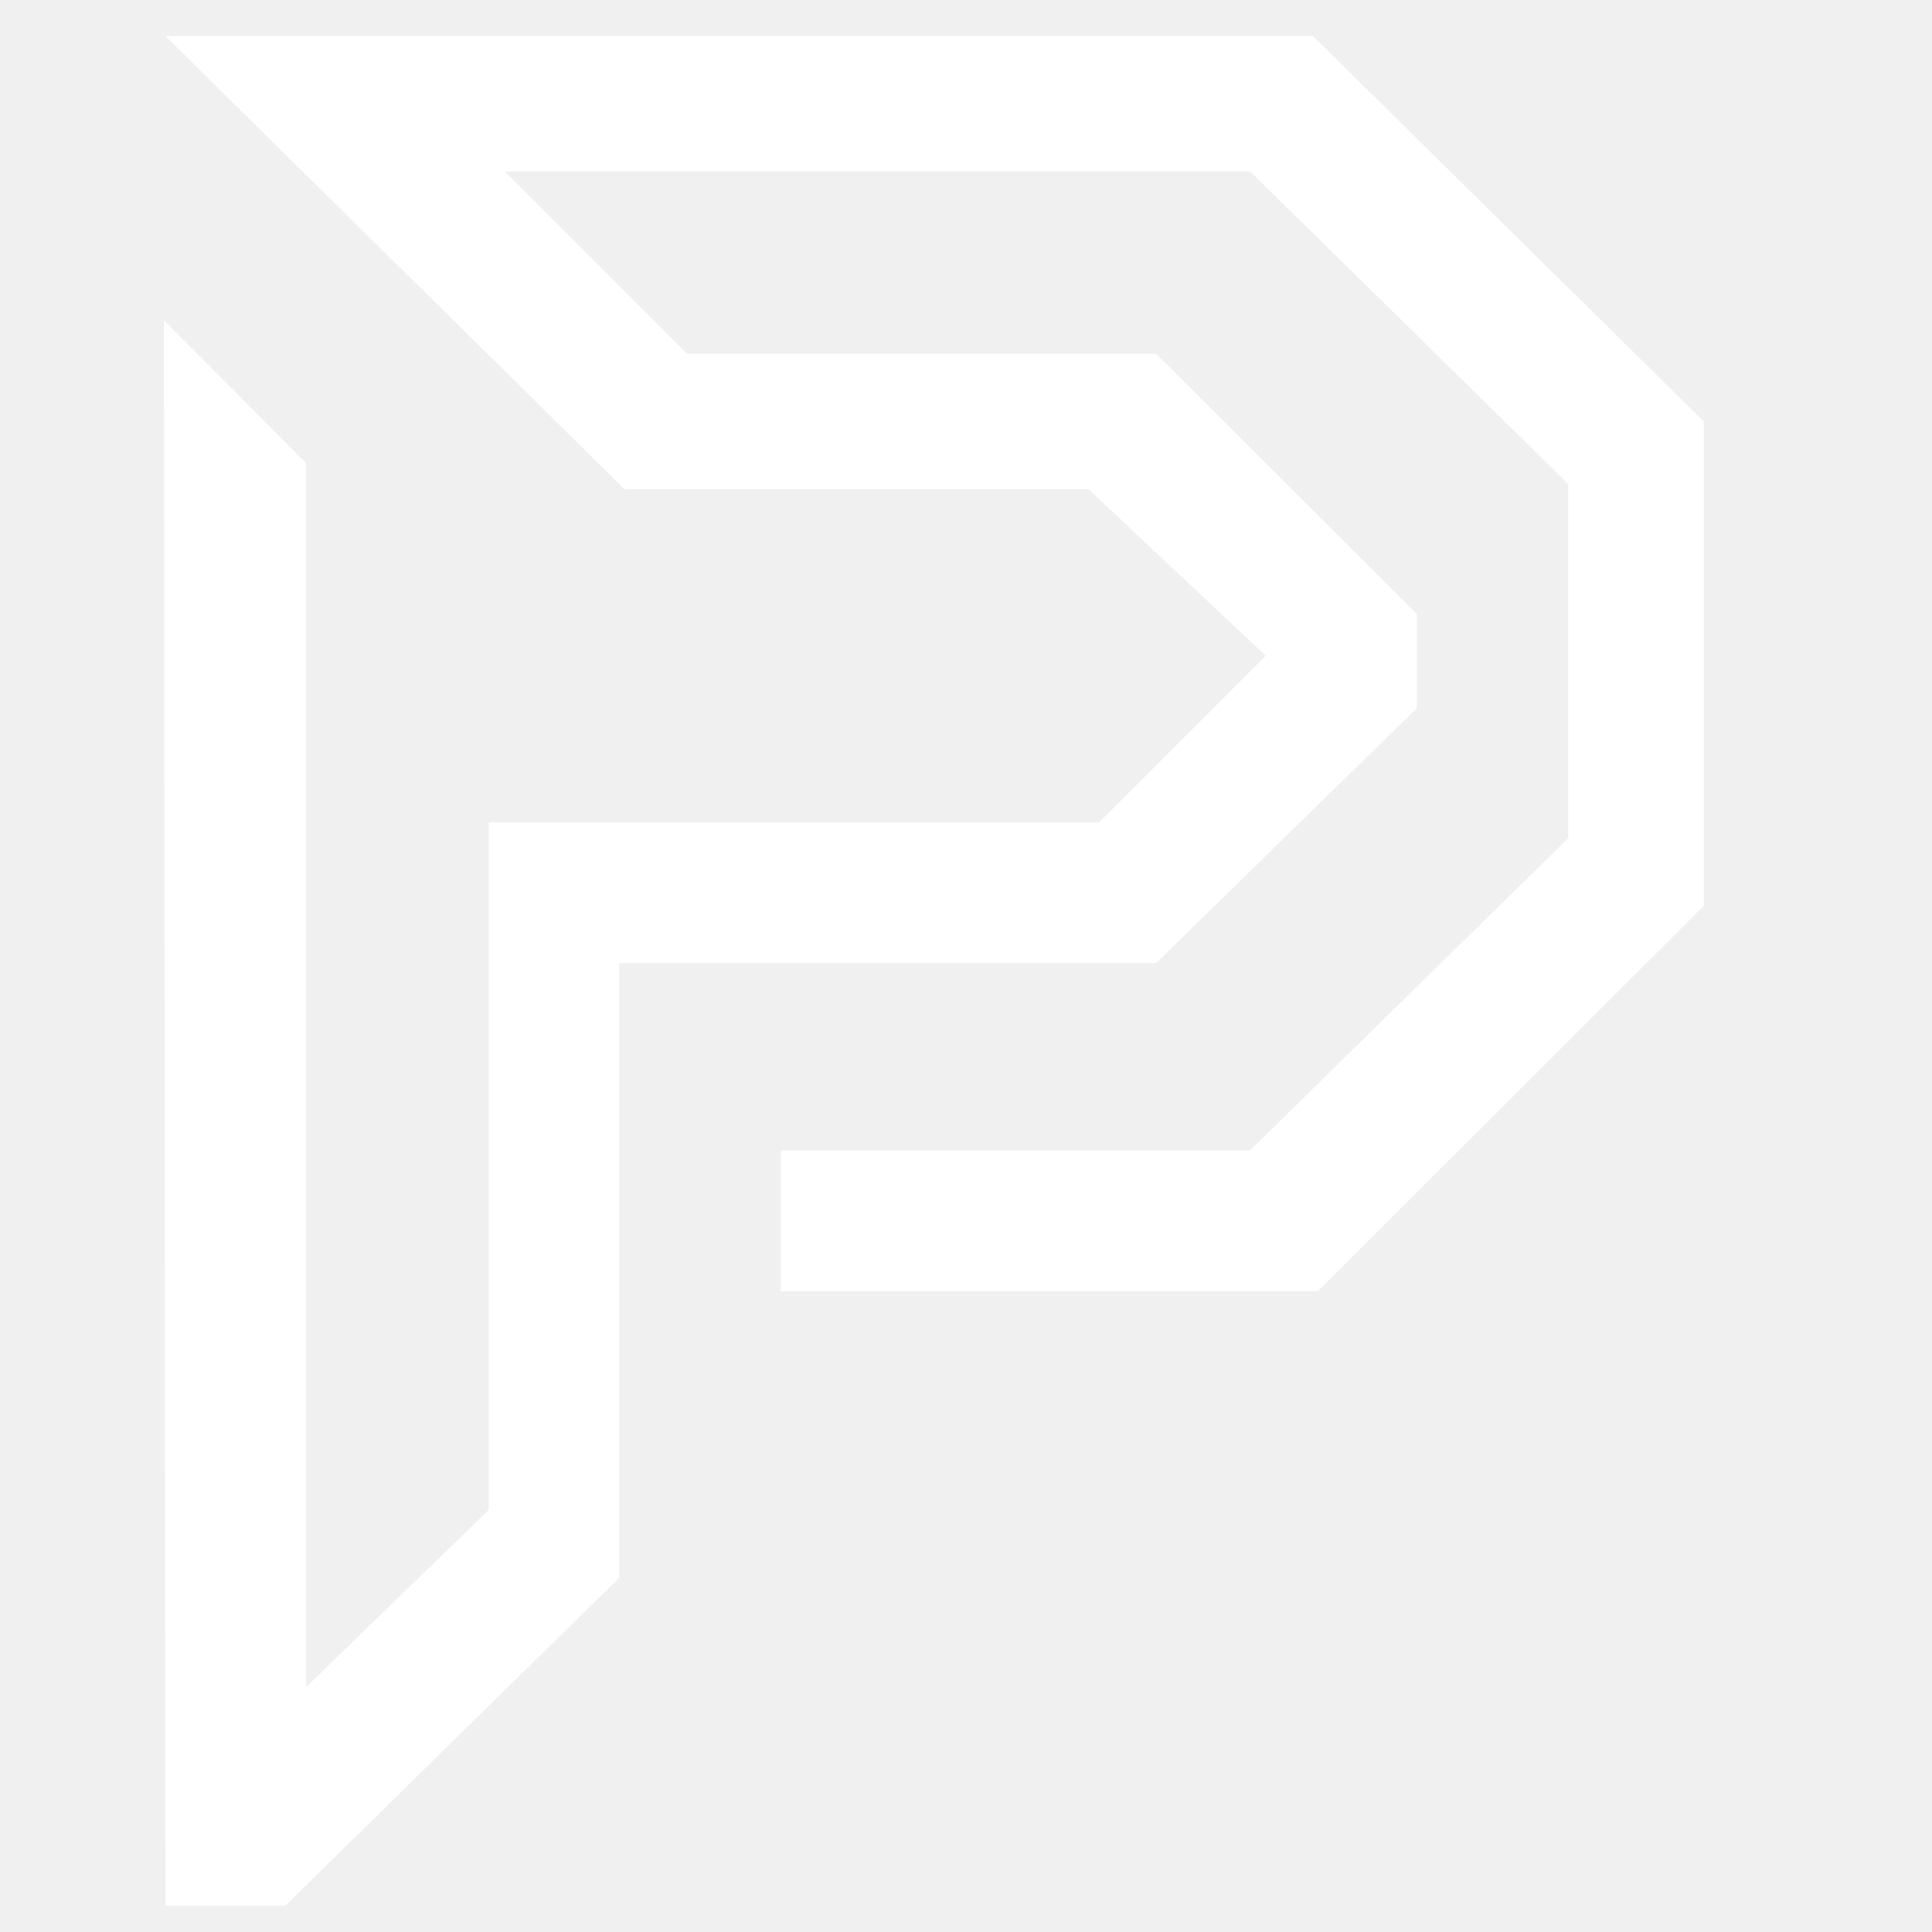
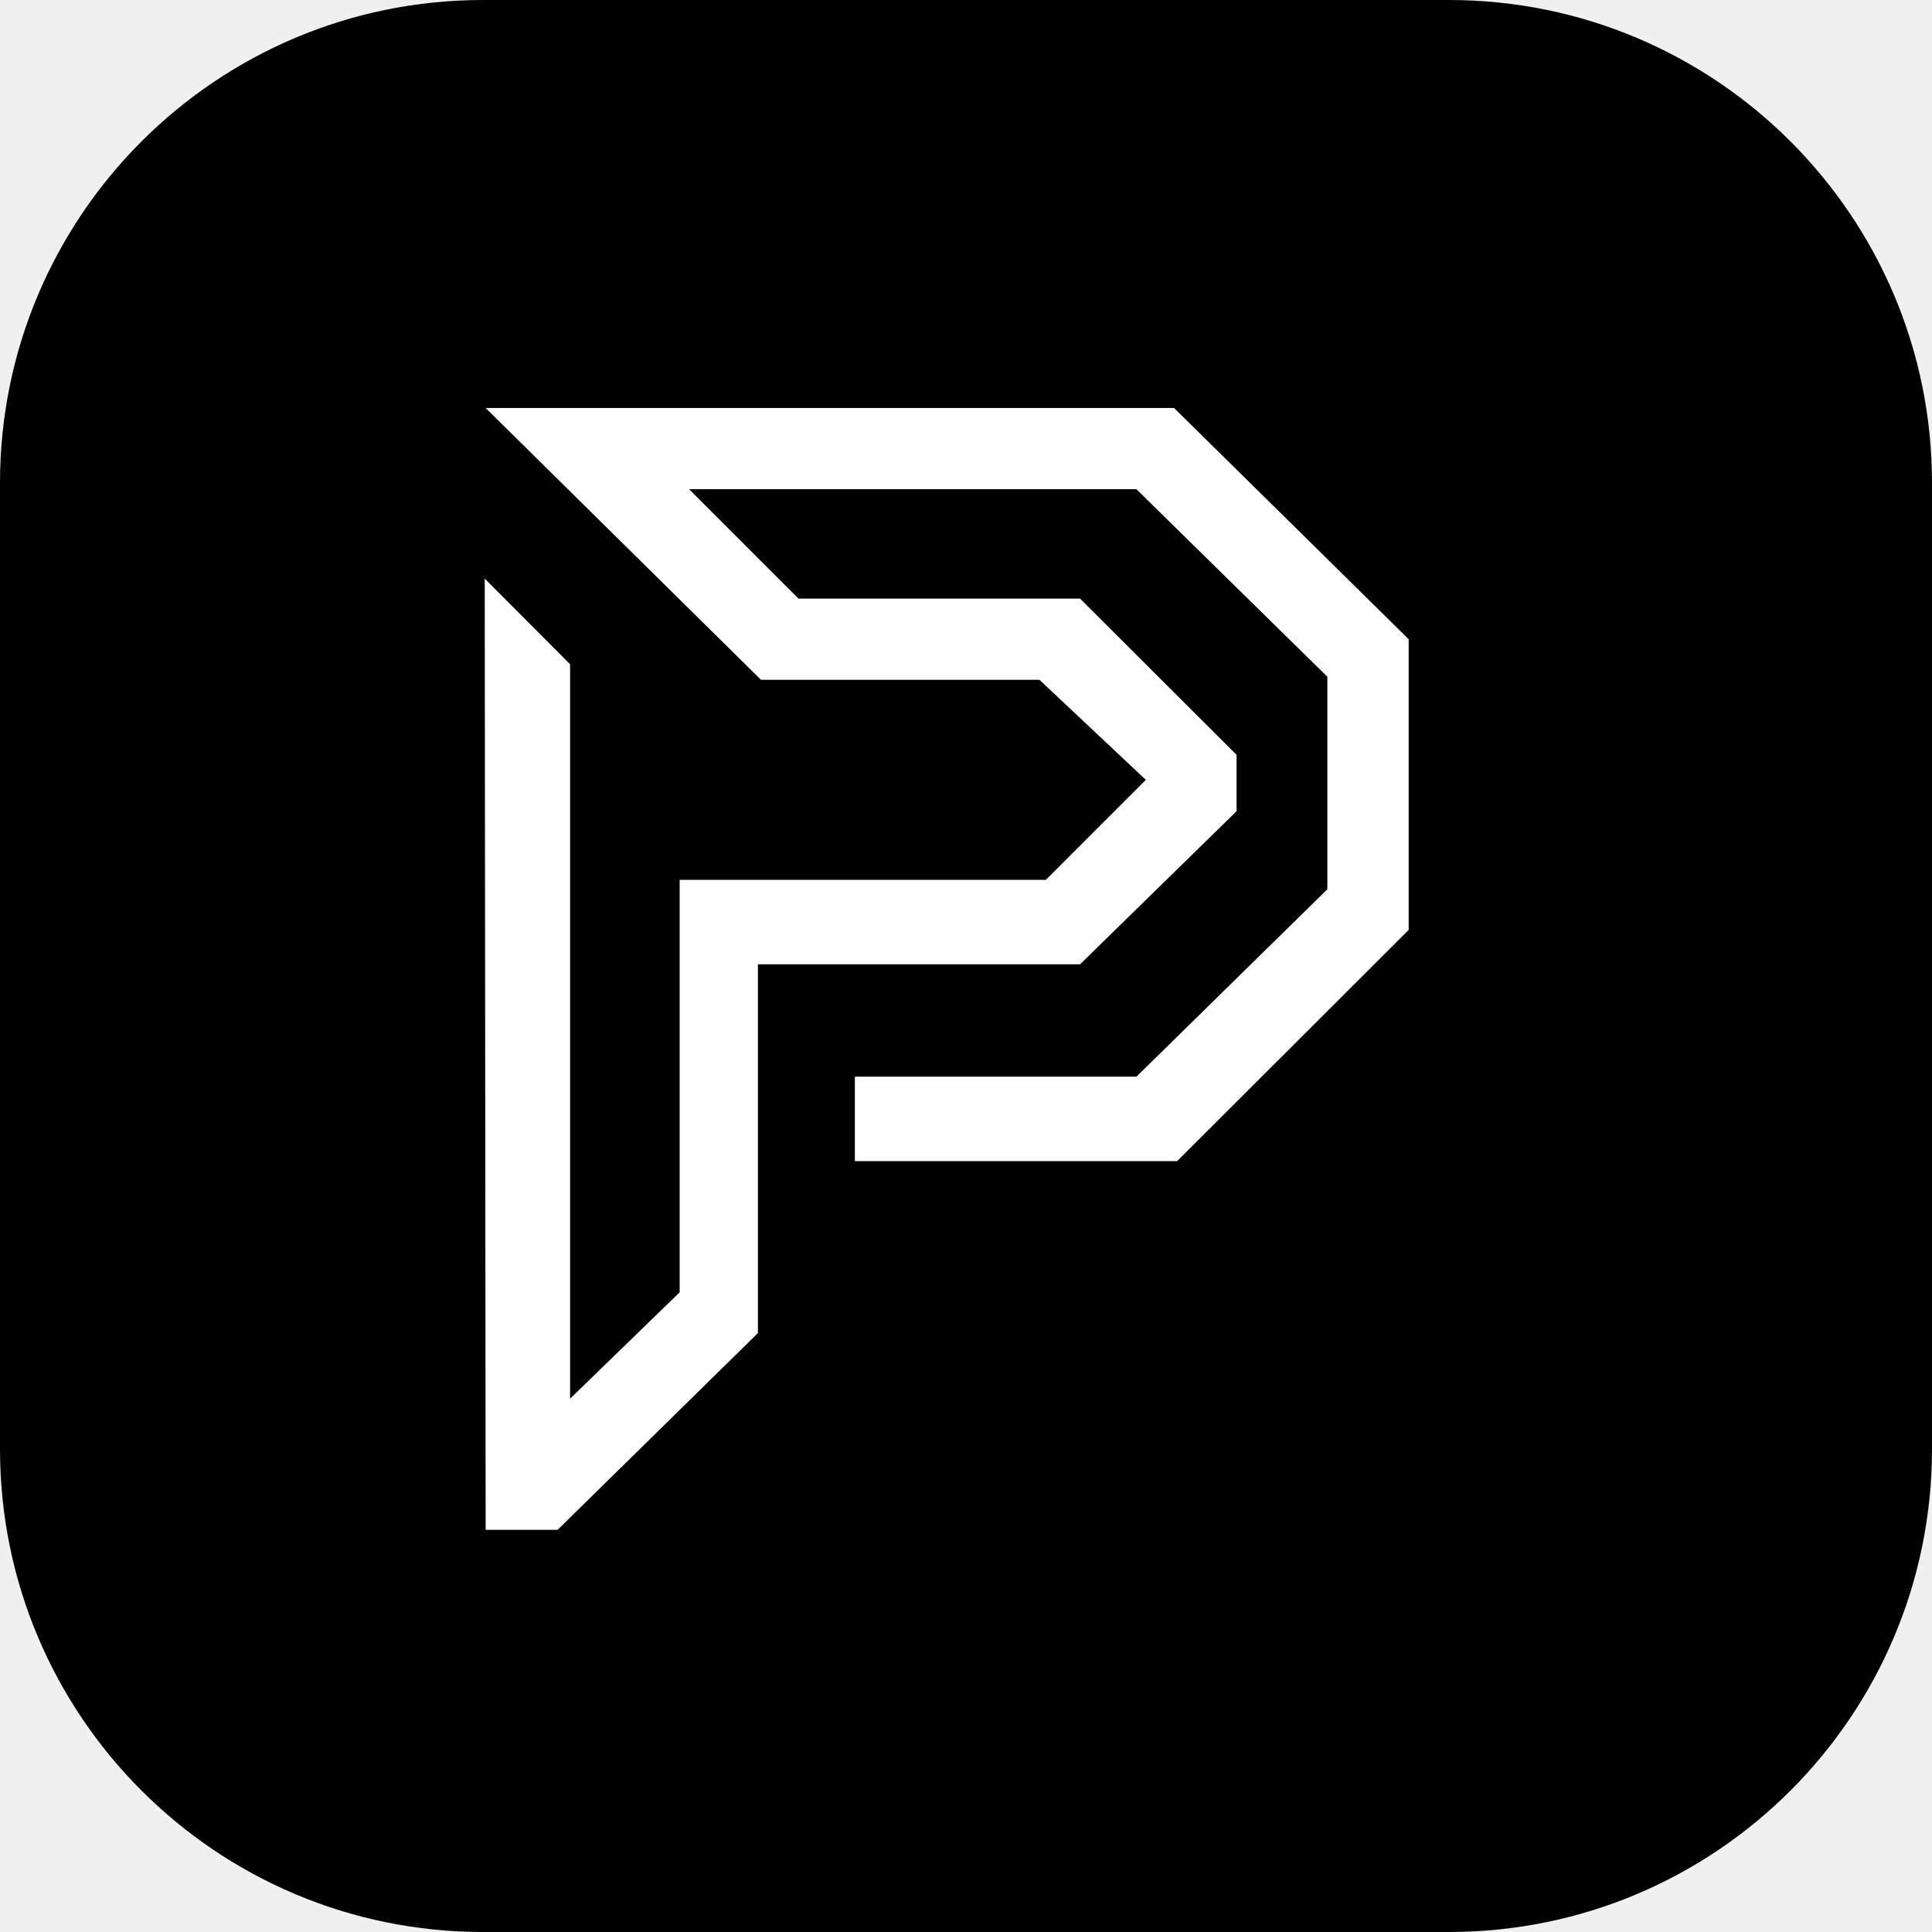
- <svg xmlns="http://www.w3.org/2000/svg" version="1.2" viewBox="0 0 751 751" width="751" height="751">
-   <style>.a{fill:#fff}</style>
-   <path class="a" d="m119 180l-55.3-55.5 0.6 616.3h46.6l129.8-127.5v-238.9h208.7l101.4-99.2v-36.5l-101.4-101.2h-182.4l-70.9-70.9h289.8l123.7 121.5v137.7l-123.7 121.4h-182.4v54.7h208.8l150-149.8v-188.3l-152-149.8h-446l178.4 176.1h180.4l68.9 64.8-64.8 64.8h-237.2v267.2l-71 68.9z" />
+ <svg xmlns="http://www.w3.org/2000/svg" version="1.1" width="1000" height="1000">
+   <g clip-path="url(#SvgjsClipPath1162)">
+     <rect width="1000" height="1000" fill="#000000" />
+     <g transform="matrix(0.7989348,0,0,0.7989348,200,200)">
+       <svg version="1.1" width="751" height="751">
+         <svg version="1.2" viewBox="0 0 751 751" width="751" height="751">
+           <style>.a{fill:#fff}</style>
+           <path class="a" d="m119 180l-55.3-55.5 0.6 616.3h46.6l129.8-127.5v-238.9h208.7l101.4-99.2v-36.5l-101.4-101.2h-182.4l-70.9-70.9h289.8l123.7 121.5v137.7l-123.7 121.4h-182.4v54.7h208.8l150-149.8v-188.3l-152-149.8h-446l178.4 176.1h180.4l68.9 64.8-64.8 64.8h-237.2v267.2l-71 68.9z" />
+         </svg>
+       </svg>
+     </g>
+   </g>
+   <defs>
+     <clipPath id="SvgjsClipPath1162">
+       <rect width="1000" height="1000" x="0" y="0" rx="250" ry="250" />
+     </clipPath>
+   </defs>
</svg>
